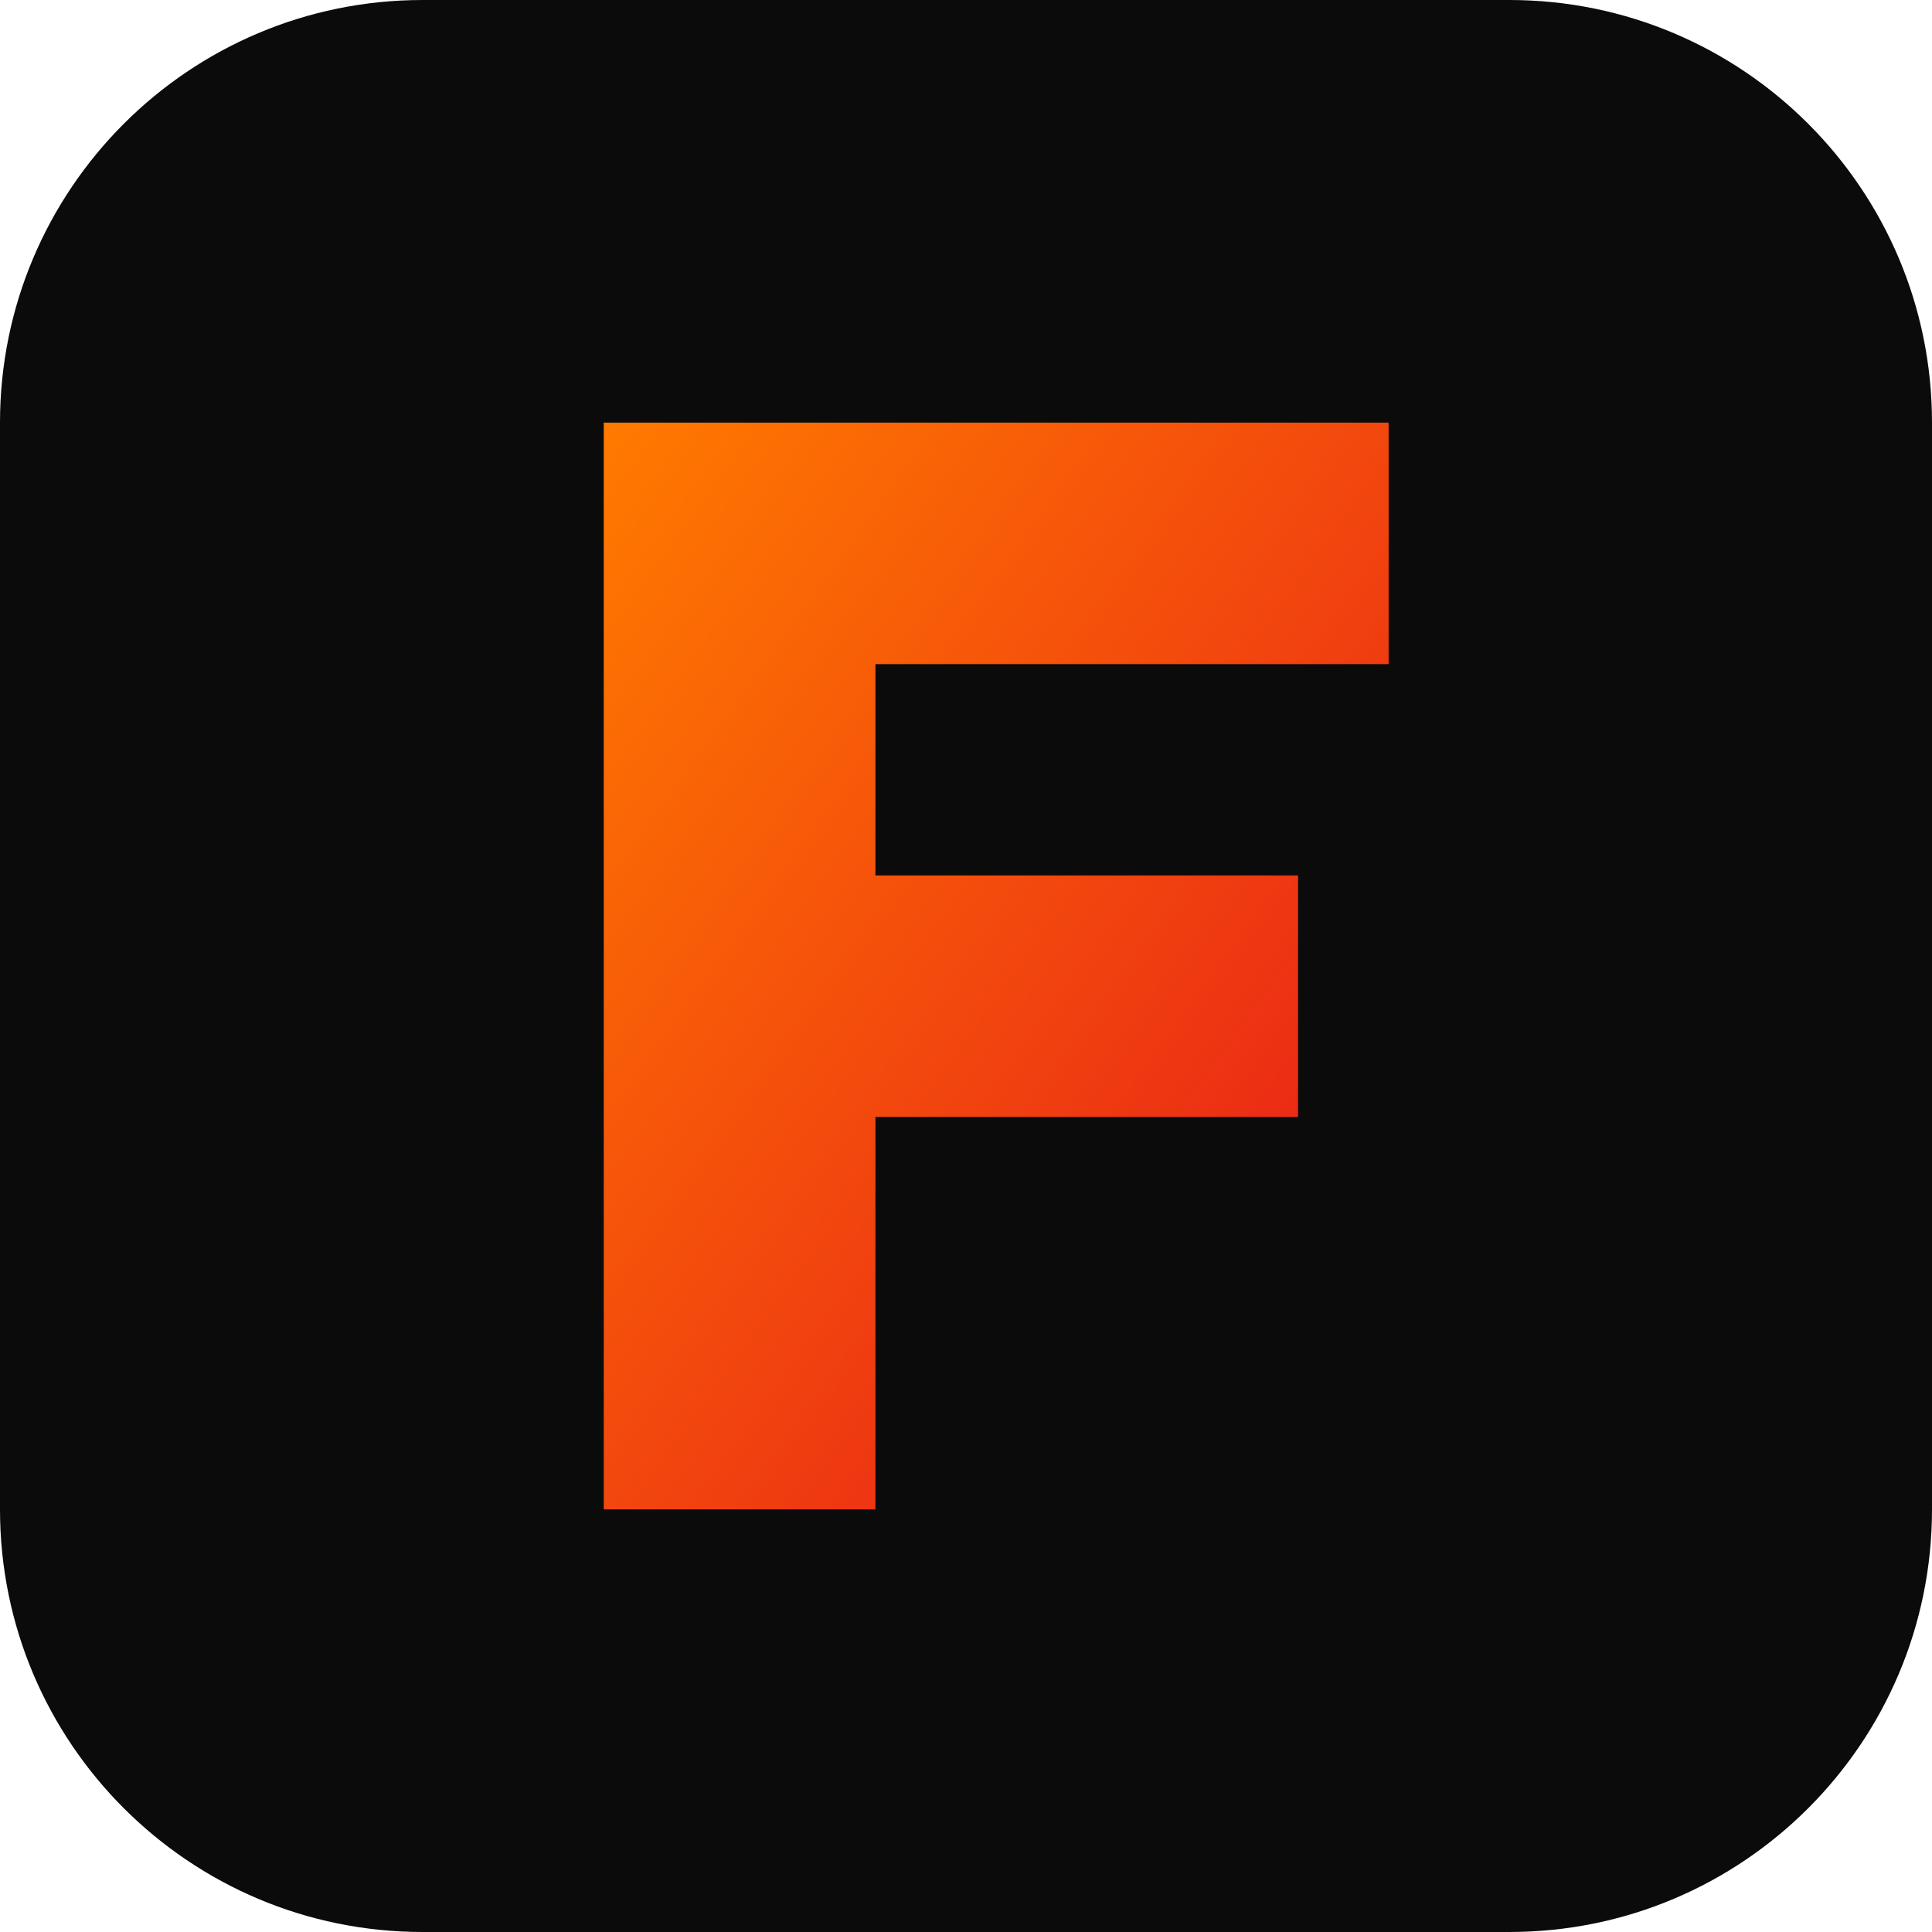
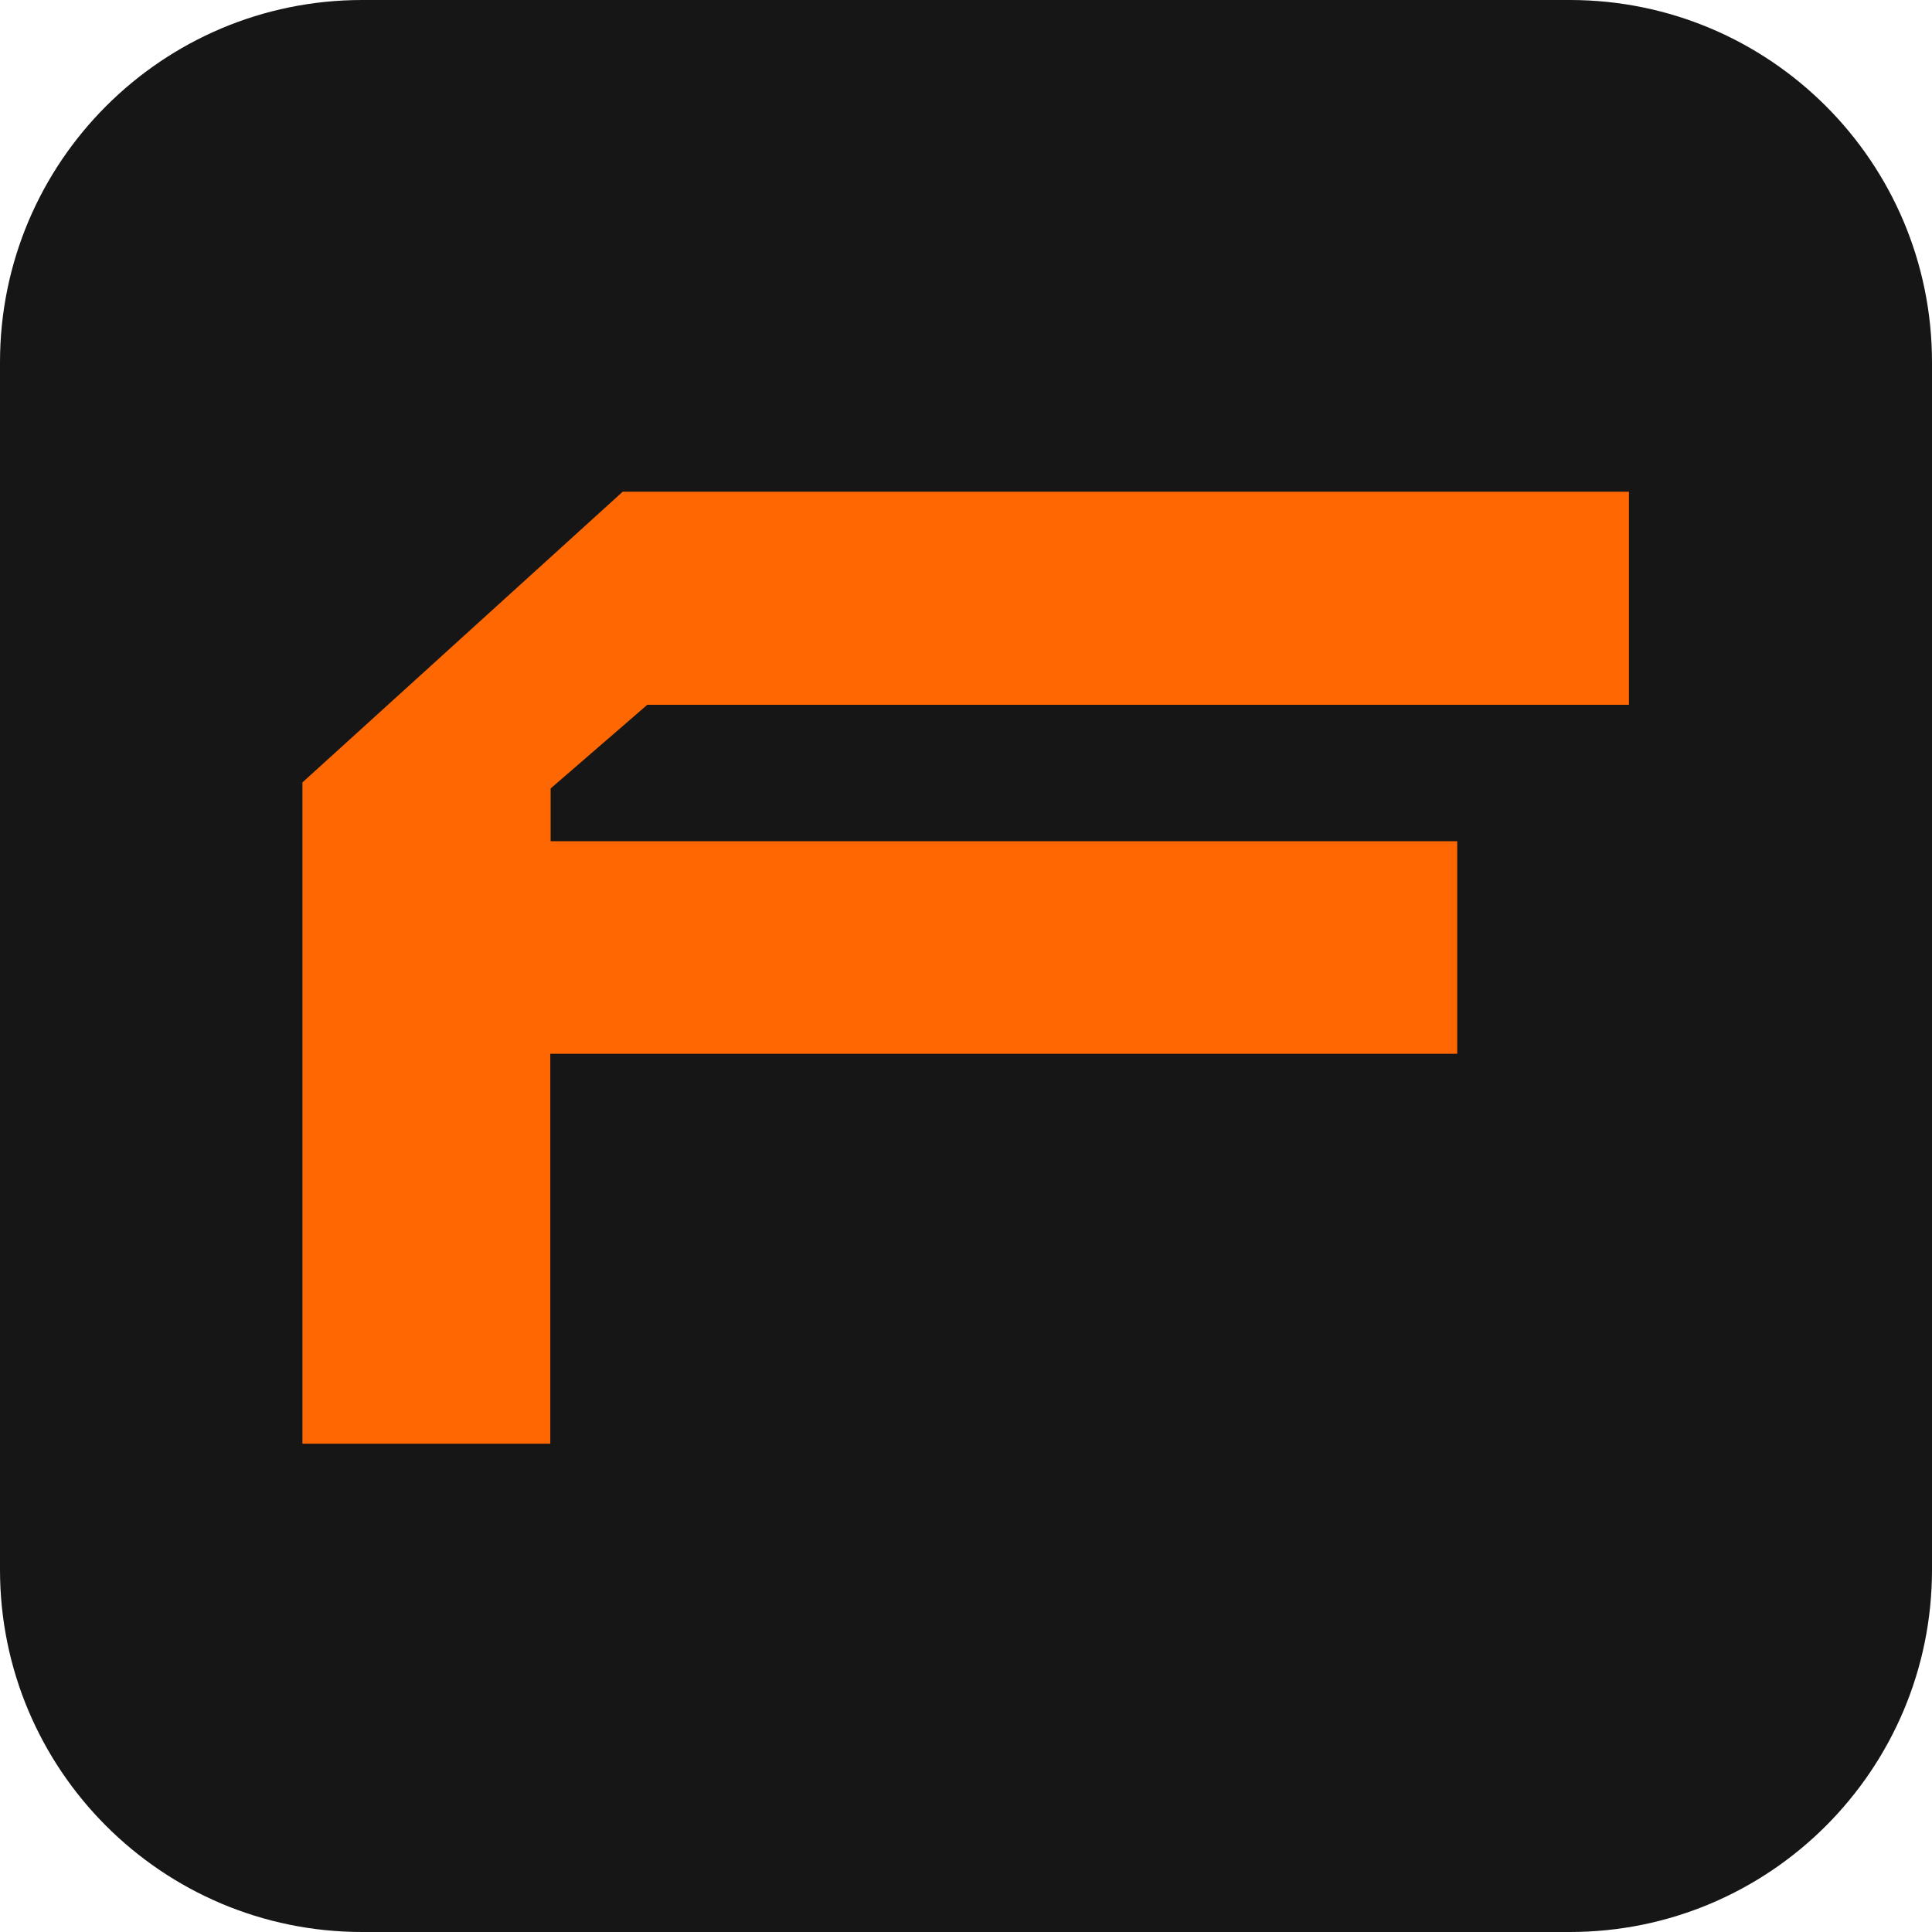
- <svg xmlns="http://www.w3.org/2000/svg" viewBox="0 0 64 64">
-   <defs>
-     <linearGradient id="g" x1="0" y1="0" x2="1" y2="1">
-       <stop offset="0" stop-color="#FF7A00" />
-       <stop offset="1" stop-color="#E5141B" />
-     </linearGradient>
-   </defs>
-   <rect width="64" height="64" rx="14" fill="#0B0B0C" />
-   <path d="M20 14h26v8H29v7h14v8H29v13h-9z" fill="url(#g)" />
+ <svg xmlns="http://www.w3.org/2000/svg" viewBox="0 0 512 512">
+   <rect width="512" height="512" rx="96" fill="#161616" />
+   <g transform="translate(80 130) scale(4.1) translate(-30.9 -31.2)">
+     <path fill="#FE6702" d="M 116.677 31.276 L 116.677 45.047 L 53.229 45.047 L 46.979 50.456 L 46.979 53.866 L 105.578 53.866 L 105.578 67.606 L 46.956 67.606 L 46.956 92.808 L 30.936 92.808 L 30.936 50.065 L 51.637 31.276 Z M 116.677 31.276" />
+   </g>
</svg>
